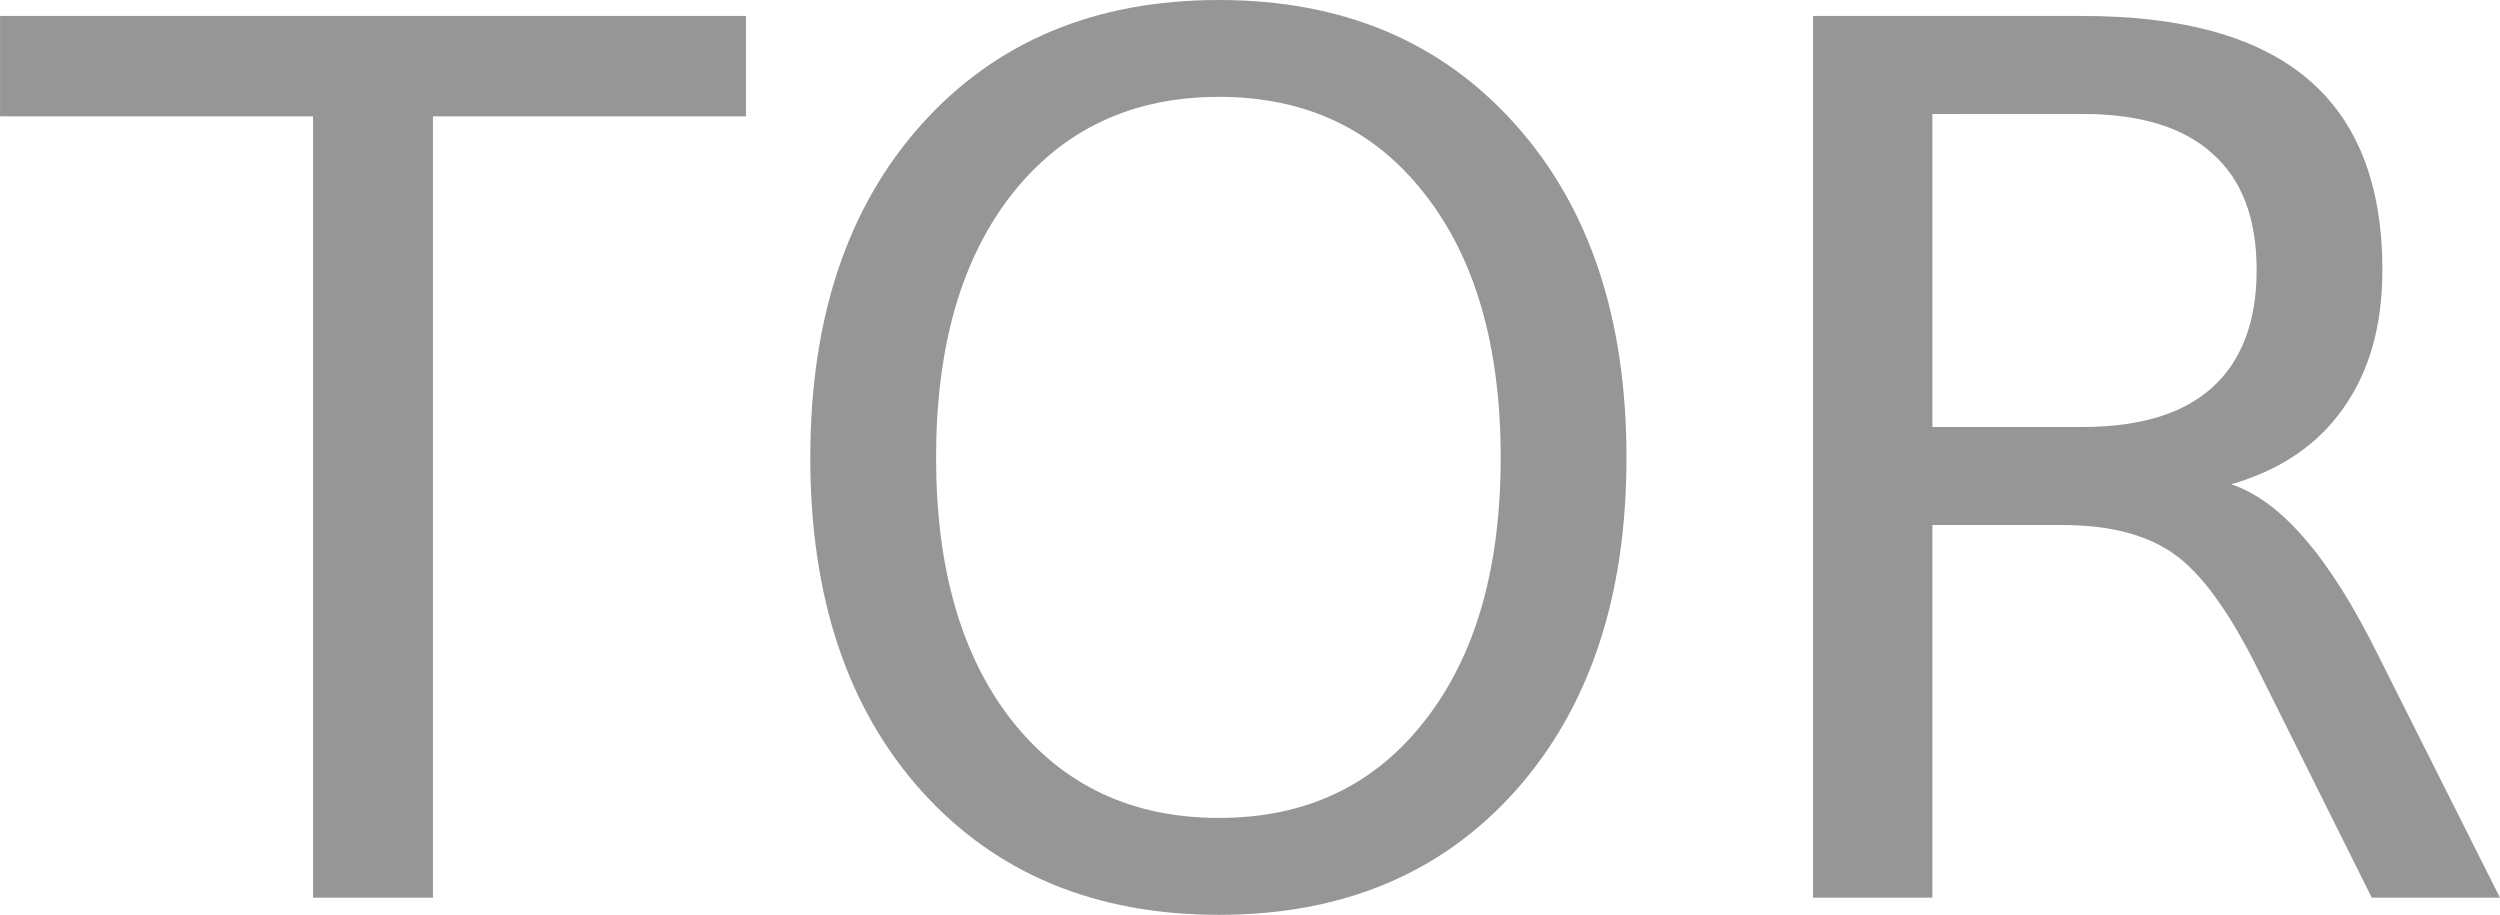
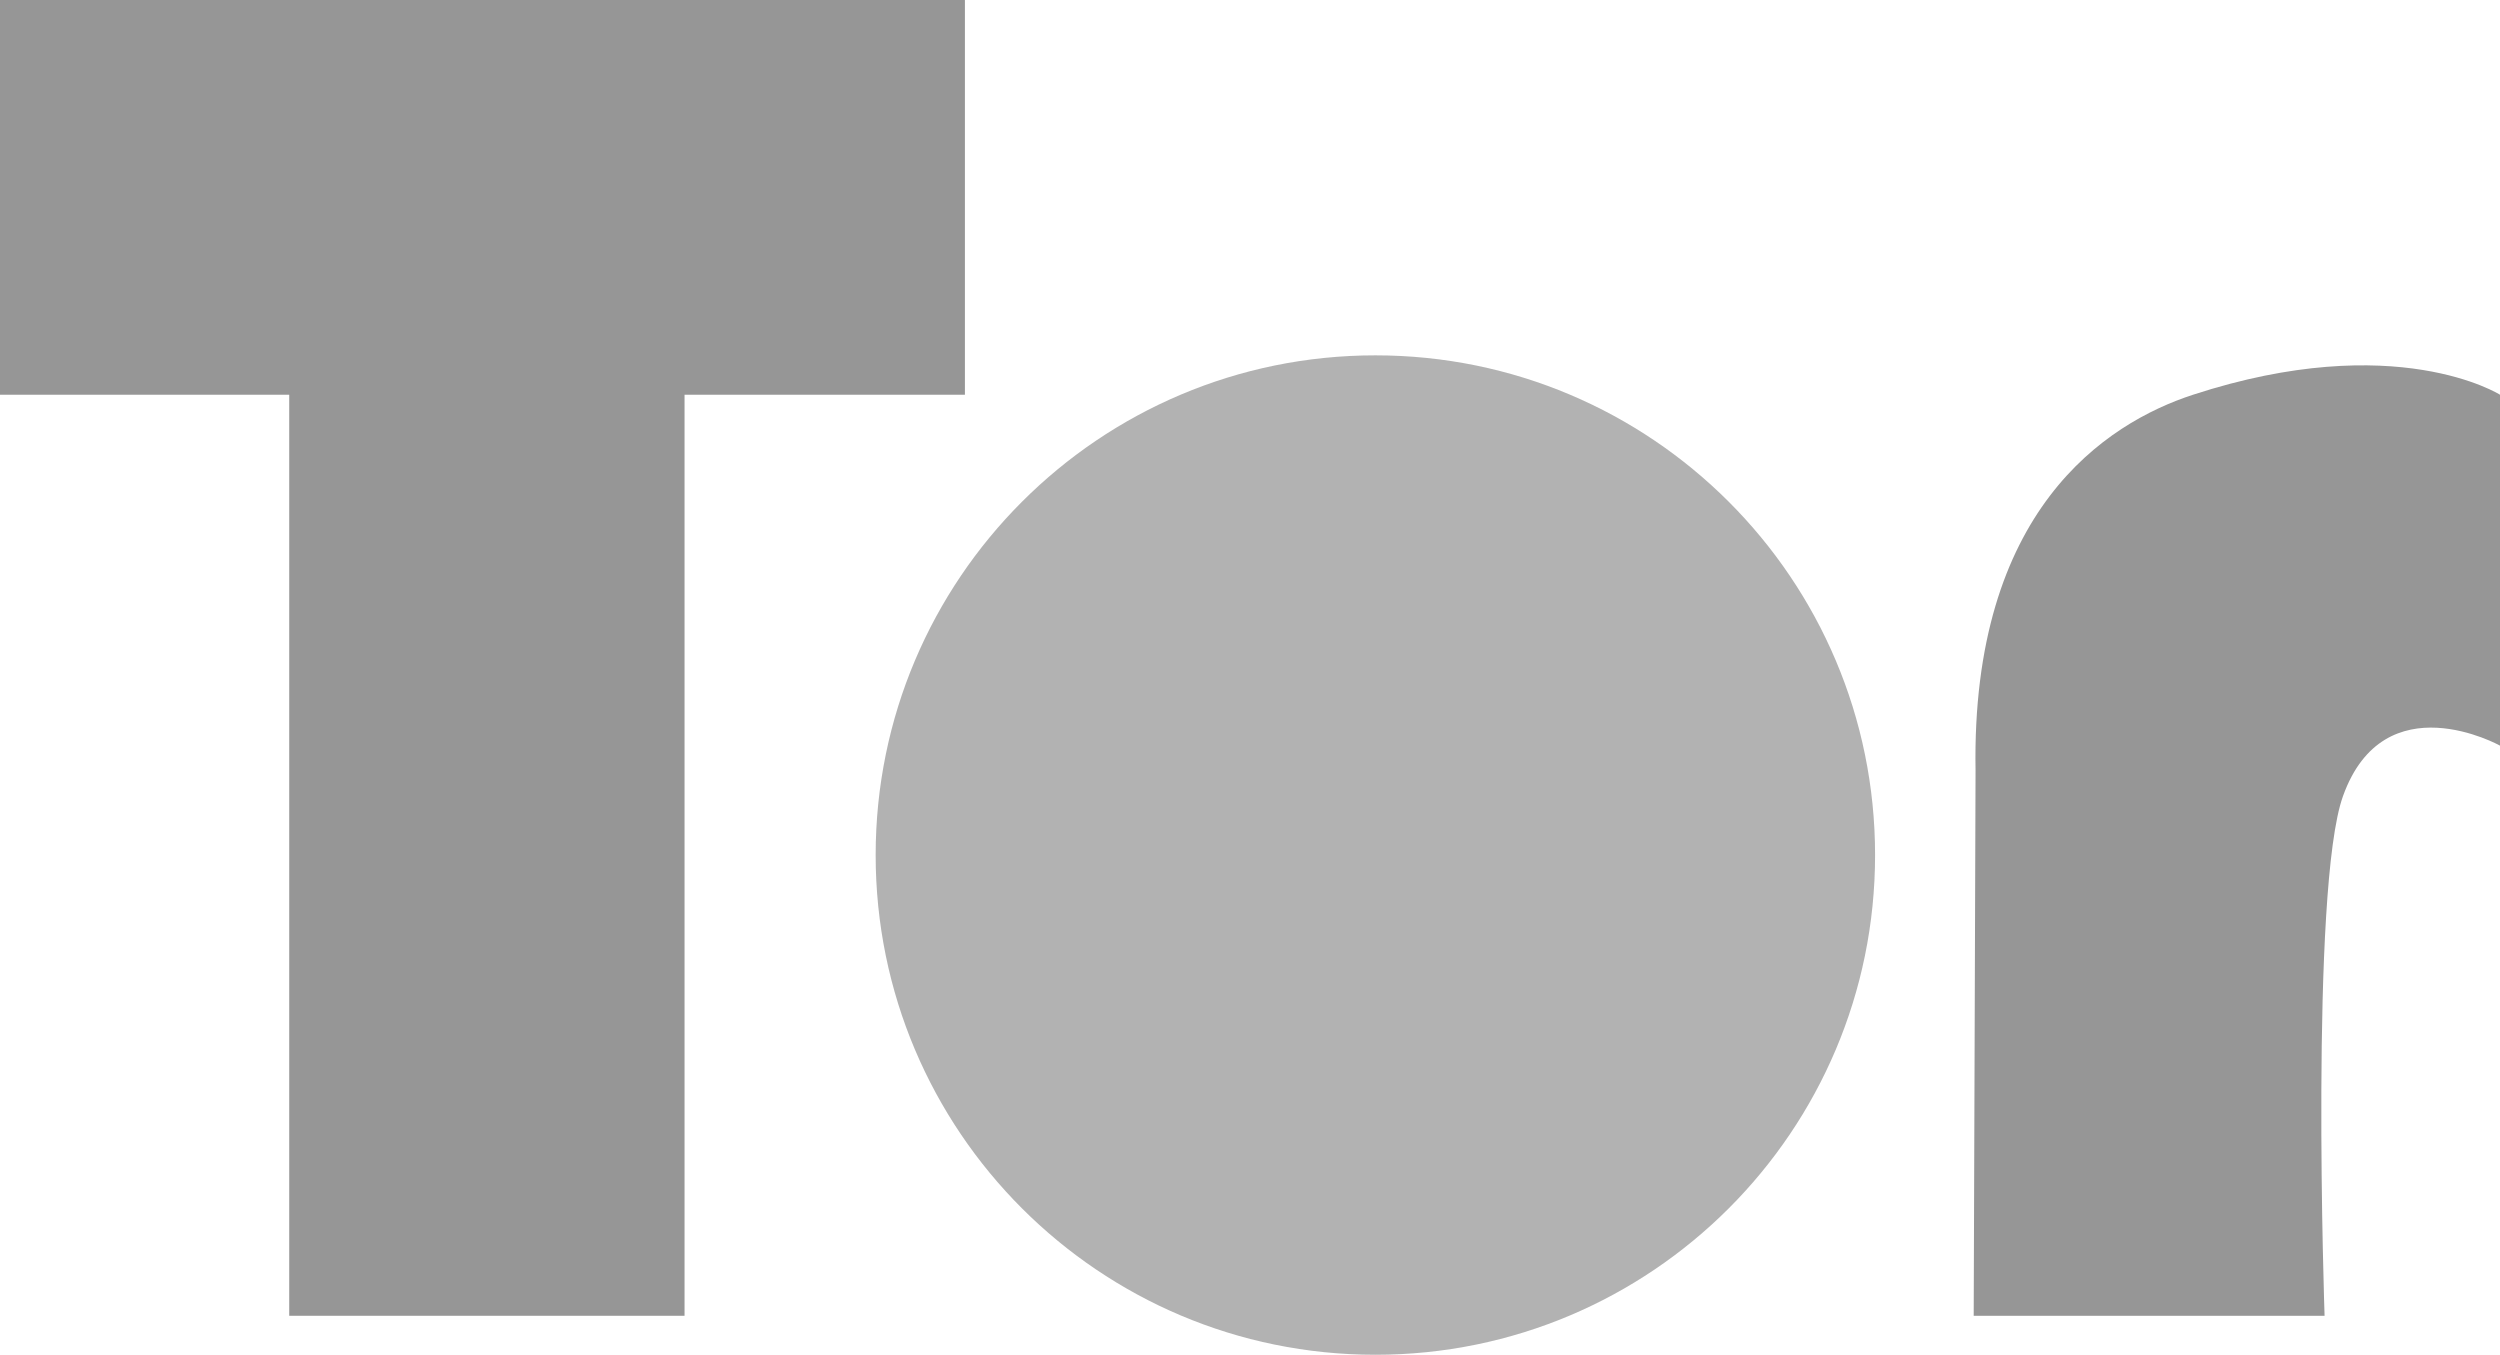
- <svg xmlns="http://www.w3.org/2000/svg" id="svg1085" version="1.1" viewBox="0 0 21.875 8.005" height="30.254" width="82.676">
-   <defs id="defs1079" />
-   <g id="g824">
-     <g aria-label="TOR" transform="matrix(0.2645833,0,0,0.2645833,-1.372526,-8.138)" style="font-style:normal;font-weight:normal;font-size:40px;line-height:1.25;font-family:sans-serif;letter-spacing:0px;word-spacing:0px;fill:#666666;fill-opacity:1;stroke:none" id="flowRoot1640">
-       <path d="m 5.188,31.285 h 24.668 v 3.32 H 19.504 V 60.445 H 15.539 V 34.605 H 5.188 Z" id="path817" style="stroke:none;stroke-opacity:1;fill:#969696;fill-opacity:1" />
-       <path d="m 45.5,33.961 q -4.297,0 -6.836,3.203 -2.52,3.203 -2.52,8.73 0,5.508 2.52,8.711 2.539,3.203 6.836,3.203 4.297,0 6.797,-3.203 2.52,-3.203 2.52,-8.711 0,-5.527 -2.52,-8.73 -2.5,-3.203 -6.797,-3.203 z m 0,-3.203 q 6.133,0 9.805,4.121 3.672,4.102 3.672,11.016 0,6.895 -3.672,11.016 -3.672,4.102 -9.805,4.102 -6.152,0 -9.844,-4.102 -3.672,-4.102 -3.672,-11.016 0,-6.914 3.672,-11.016 3.691,-4.121 9.844,-4.121 z" id="path819" style="fill:#969696;fill-opacity:1" />
-       <path d="m 78.977,46.773 q 1.27,0.43 2.461,1.836 1.211,1.406 2.422,3.867 l 4.004,7.969 H 83.625 l -3.73,-7.48 q -1.445,-2.93 -2.812,-3.887 -1.348,-0.957 -3.691,-0.957 H 69.094 V 60.445 H 65.148 V 31.285 h 8.906 q 5,0 7.461,2.09 2.461,2.09 2.461,6.309 0,2.754 -1.289,4.57 -1.27,1.816 -3.711,2.52 z M 69.094,34.527 v 10.352 h 4.961 q 2.852,0 4.297,-1.309 1.465,-1.328 1.465,-3.887 0,-2.559 -1.465,-3.848 -1.445,-1.309 -4.297,-1.309 z" id="path821" style="fill:#969696;fill-opacity:1" />
-     </g>
+ <svg xmlns="http://www.w3.org/2000/svg" width="150.812mm" height="81.726mm" viewBox="0 0 150.812 81.726" version="1.1" id="svg8">
+   <defs id="defs2" />
+   <g id="layer1" transform="translate(-10.58333,-100.5417)">
+     <path style="fill:#969696;fill-opacity:1;stroke:none;stroke-width:0.265px;stroke-linecap:butt;stroke-linejoin:miter;stroke-opacity:1" d="m 10.583,100.542 h 58.208 v 23.812 H 51.878 v 55.562 H 28.031 V 124.354 H 10.583 Z" id="path849" />
+     <path style="fill:#969696;fill-opacity:1;stroke:none;stroke-width:0.265px;stroke-linecap:butt;stroke-linejoin:miter;stroke-opacity:1" d="m 129.646,179.917 0.112,-32.889 c -0.272,-15.674 7.845,-20.953 13.117,-22.673 12.236,-3.992 18.521,0 18.521,0 v 21.167 c 0,0 -6.98,-3.89 -9.471,3.041 -2.002,5.567 -1.112,31.355 -1.112,31.355 z" id="path851" />
+     <circle style="opacity:0.729;fill:#969696;fill-opacity:1;stroke:none;stroke-width:1.465" id="path853" cx="93.552" cy="152.123" r="30.145" />
  </g>
</svg>
